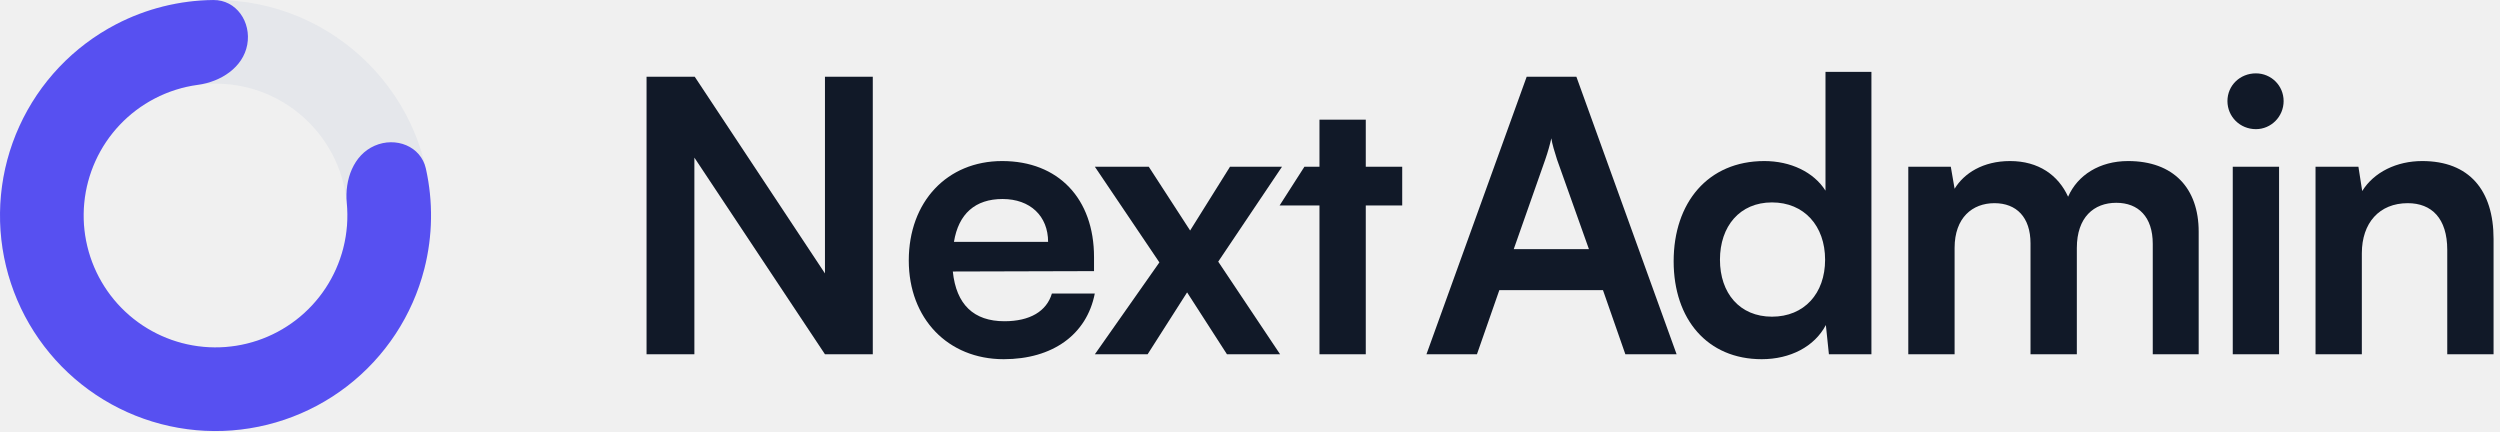
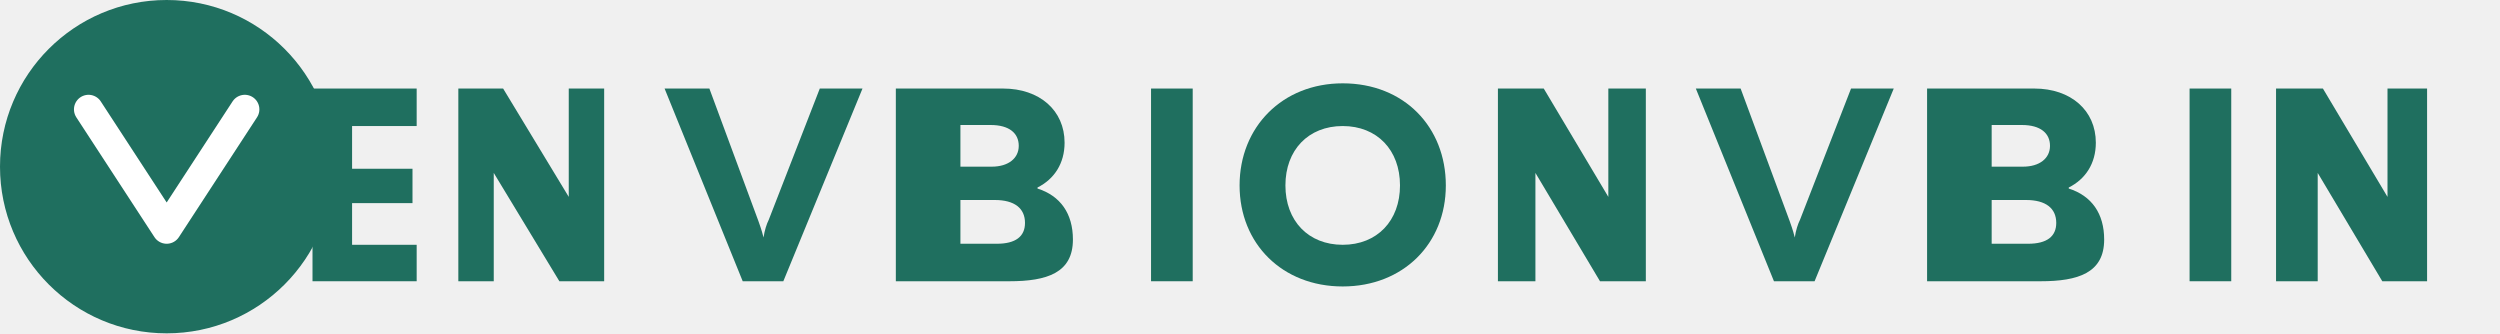
- <svg xmlns="http://www.w3.org/2000/svg" width="174" height="30" viewBox="0 0 174 30" fill="none">
-   <path d="M30 15C30 23.284 23.284 30 15 30C6.716 30 0 23.284 0 15C0 6.716 6.716 0 15 0C23.284 0 30 6.716 30 15ZM5.822 15C5.822 20.069 9.931 24.178 15 24.178C20.069 24.178 24.178 20.069 24.178 15C24.178 9.931 20.069 5.822 15 5.822C9.931 5.822 5.822 9.931 5.822 15Z" fill="#E5E7EB" />
-   <path d="M26.071 10.145C27.543 9.499 29.291 10.169 29.641 11.738C30.151 14.027 30.12 16.418 29.532 18.716C28.703 21.961 26.811 24.835 24.158 26.88C21.506 28.924 18.245 30.023 14.896 30C11.547 29.977 8.302 28.833 5.678 26.752C3.054 24.671 1.203 21.771 0.418 18.515C-0.367 15.259 -0.04 11.835 1.348 8.786C2.735 5.738 5.103 3.242 8.073 1.695C10.178 0.6 12.499 0.025 14.844 0.001C16.451 -0.016 17.501 1.534 17.208 3.114C16.914 4.695 15.372 5.69 13.778 5.904C12.732 6.044 11.711 6.365 10.762 6.859C8.944 7.806 7.495 9.333 6.647 11.198C5.798 13.063 5.597 15.159 6.078 17.151C6.558 19.143 7.691 20.917 9.296 22.191C10.902 23.464 12.887 24.164 14.937 24.178C16.986 24.192 18.981 23.52 20.604 22.269C22.227 21.018 23.384 19.259 23.892 17.274C24.157 16.237 24.237 15.17 24.136 14.119C23.981 12.519 24.599 10.79 26.071 10.145Z" fill="#5750F1" />
-   <path d="M48.329 24.657H45V5.343H48.355L57.417 19.029V5.343H60.746V24.657H57.417L48.329 10.971V24.657Z" fill="#111928" />
-   <path d="M69.856 25C65.973 25 63.251 22.173 63.251 18.131C63.251 14.036 65.92 11.209 69.751 11.209C73.661 11.209 76.144 13.824 76.144 17.893V18.87L66.316 18.897C66.554 21.195 67.769 22.358 69.909 22.358C71.679 22.358 72.842 21.671 73.212 20.429H76.197C75.642 23.283 73.264 25 69.856 25ZM69.777 13.851C67.875 13.851 66.712 14.881 66.395 16.836H72.948C72.948 15.04 71.706 13.851 69.777 13.851Z" fill="#111928" />
-   <path d="M79.874 24.657H76.202L80.693 18.263L76.202 11.605H79.954L82.833 16.044L85.608 11.605H89.227L84.788 18.21L89.095 24.657H85.396L82.622 20.35L79.874 24.657Z" fill="#111928" />
-   <path d="M95.058 24.657H91.835V14.3H89.06L90.787 11.605H91.835V8.329H95.058V11.605H97.594V14.3H95.058V24.657Z" fill="#111928" />
-   <path d="M102.795 24.657H99.281L106.256 5.343H109.717L116.692 24.657H113.125L111.566 20.192H104.354L102.795 24.657ZM107.55 11.103L105.357 17.338H110.589L108.369 11.103C108.211 10.601 108.026 10.02 107.973 9.624C107.894 9.993 107.735 10.575 107.55 11.103Z" fill="#111928" />
-   <path d="M122.615 25C118.837 25 116.486 22.226 116.486 18.184C116.486 14.115 118.864 11.209 122.8 11.209C124.623 11.209 126.235 11.975 127.054 13.27V5H130.251V24.657H127.292L127.08 22.622C126.288 24.128 124.597 25 122.615 25ZM123.329 22.041C125.574 22.041 127.027 20.429 127.027 18.078C127.027 15.727 125.574 14.088 123.329 14.088C121.083 14.088 119.709 15.753 119.709 18.078C119.709 20.403 121.083 22.041 123.329 22.041Z" fill="#111928" />
-   <path d="M136.04 24.657H132.817V11.605H135.776L136.04 13.137C136.701 12.054 138.022 11.209 139.898 11.209C141.879 11.209 143.253 12.186 143.94 13.692C144.6 12.186 146.133 11.209 148.114 11.209C151.285 11.209 153.028 13.111 153.028 16.123V24.657H149.832V16.968C149.832 15.092 148.828 14.115 147.295 14.115C145.736 14.115 144.548 15.119 144.548 17.259V24.657H141.324V16.942C141.324 15.119 140.347 14.141 138.814 14.141C137.282 14.141 136.04 15.145 136.04 17.259V24.657Z" fill="#111928" />
-   <path d="M157.012 8.989C155.902 8.989 155.03 8.118 155.03 7.034C155.03 5.951 155.902 5.106 157.012 5.106C158.068 5.106 158.94 5.951 158.94 7.034C158.94 8.118 158.068 8.989 157.012 8.989ZM155.4 24.657V11.605H158.623V24.657H155.4Z" fill="#111928" />
-   <path d="M164.384 24.657H161.161V11.605H164.146L164.41 13.296C165.23 11.975 166.815 11.209 168.585 11.209C171.861 11.209 173.552 13.243 173.552 16.625V24.657H170.329V17.391C170.329 15.198 169.245 14.141 167.581 14.141C165.599 14.141 164.384 15.515 164.384 17.629V24.657Z" fill="#111928" />
+ <svg xmlns="http://www.w3.org/2000/svg" width="240" height="32" viewBox="0 0 240 32" fill="none">
+   <circle cx="16" cy="16" r="16" fill="#1F6F5F" />
+   <path d="M8.5 10.5L16 22L23.5 10.5" stroke="#FFFFFF" stroke-width="2.8" stroke-linecap="round" stroke-linejoin="round" />
+   <path d="M30 8.5H40V12.1H33.8V16.2H39.6V19.5H33.8V23.5H40V27H30V8.5Z" fill="#1F6F5F" />
+   <path d="M44 8.5H48.3L54.6 18.9V8.5H58V27H53.7L47.4 16.6V27H44V8.5Z" fill="#1F6F5F" />
+   <path d="M63.8 8.5H68.1L72.8 21.2C72.9 21.5 73.1 22 73.3 22.8C73.4 22.1 73.6 21.5 73.8 21.1L78.7 8.5H82.8L75.2 27H71.3L63.8 8.5Z" fill="#1F6F5F" />
+   <path d="M86 8.5H96.3C99.8 8.5 102.2 10.6 102.2 13.7C102.2 15.7 101.2 17.2 99.6 18V18.1C101.8 18.8 103 20.5 103 23C103 26.2 100.5 27 96.9 27H86V8.5ZM92.2 16H95.2C96.8 16 97.8 15.2 97.8 14C97.8 12.8 96.9 12 95.1 12H92.2V16ZM92.2 23.4H95.7C97.5 23.4 98.4 22.7 98.4 21.4C98.4 20 97.4 19.2 95.5 19.2H92.2V23.4Z" fill="#1F6F5F" />
+   <path d="M110.5 8.5H114.5V27H110.5V8.5Z" fill="#1F6F5F" />
+   <path d="M119 17.8C119 12.2 123.1 8 128.9 8C134.8 8 138.8 12.2 138.8 17.8C138.8 23.4 134.7 27.5 128.9 27.5C123.1 27.5 119 23.4 119 17.8ZM134.4 17.8C134.4 14.4 132.2 12.1 128.9 12.1C125.6 12.1 123.4 14.4 123.4 17.8C123.4 21.2 125.6 23.5 128.9 23.5C132.2 23.5 134.4 21.2 134.4 17.8Z" fill="#1F6F5F" />
+   <path d="M143.8 8.5H148.2L154.4 18.9V8.5H158V27H153.6L147.4 16.6V27H143.8V8.5Z" fill="#1F6F5F" />
+   <path d="M162.8 8.5H167.1L171.8 21.2C171.9 21.5 172.1 22 172.3 22.8C172.4 22.1 172.6 21.5 172.8 21.1L177.7 8.5H181.8L174.2 27H170.3L162.8 8.5Z" fill="#1F6F5F" />
+   <path d="M185 8.5H195.3C198.8 8.5 201.2 10.6 201.2 13.7C201.2 15.7 200.2 17.2 198.6 18V18.1C200.8 18.8 202 20.5 202 23C202 26.2 199.5 27 195.9 27H185V8.5ZM191.2 16H194.2C195.8 16 196.8 15.2 196.8 14C196.8 12.8 195.9 12 194.1 12H191.2V16ZM191.2 23.4H194.7C196.5 23.4 197.4 22.7 197.4 21.4C197.4 20 196.4 19.2 194.5 19.2H191.2V23.4Z" fill="#1F6F5F" />
+   <path d="M210.2 8.5H214.2V27H210.2V8.5Z" fill="#1F6F5F" />
+   <path d="M218.5 8.5H223L229.2 18.9V8.5H233V27H228.7L222.5 16.6V27H218.5V8.5Z" fill="#1F6F5F" />
</svg>
